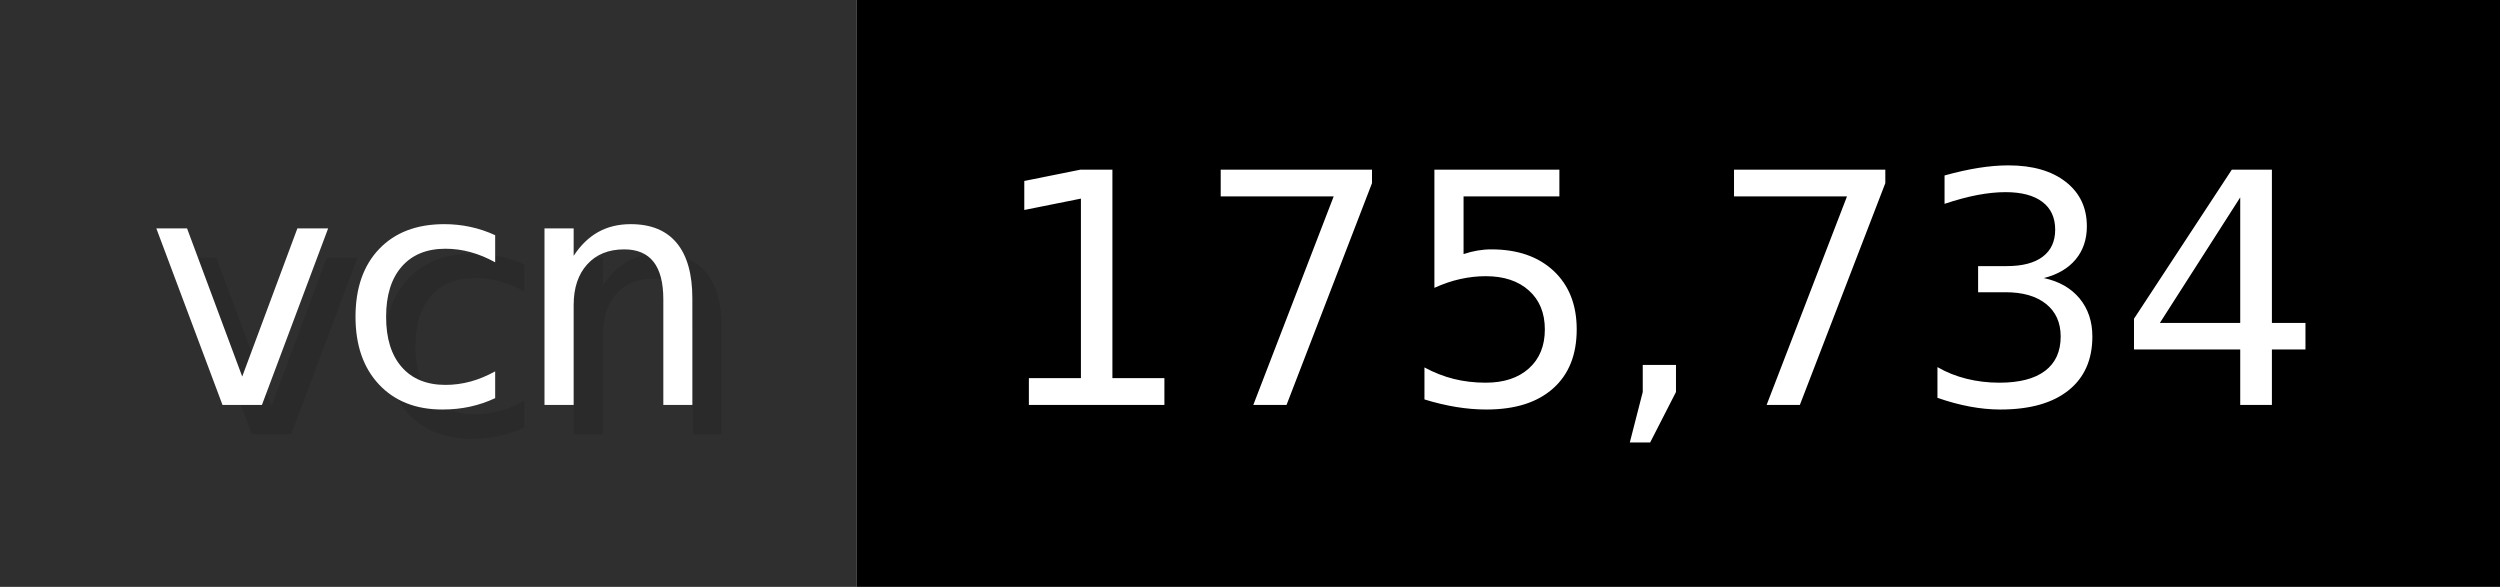
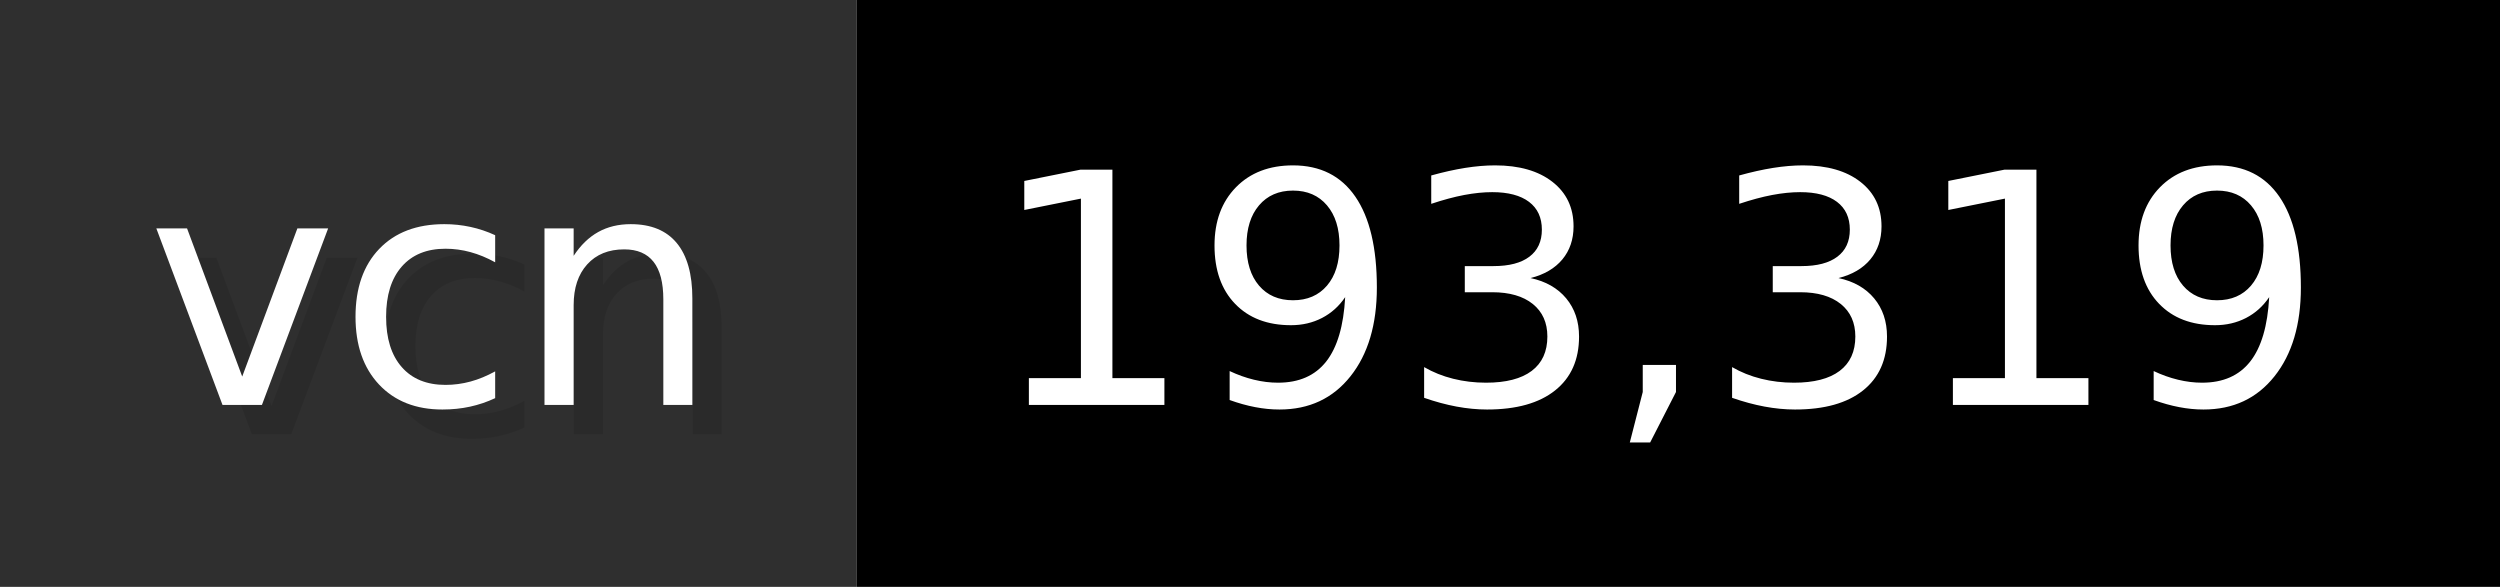
- <svg xmlns="http://www.w3.org/2000/svg" width="85.2" height="20" viewBox="0 0 852 200" role="img" aria-label="vcn: 175,734">
+ <svg xmlns="http://www.w3.org/2000/svg" width="85.2" height="20" viewBox="0 0 852 200" role="img" aria-label="vcn: 193,319">
  <g>
    <rect fill="#2F2F2F" width="292" height="200" />
    <rect fill="#" x="292" width="560" height="200" />
  </g>
  <g aria-hidden="true" fill="#fff" text-anchor="start" font-family="Verdana,DejaVu Sans,sans-serif" font-size="110">
    <text x="60" y="148" textLength="192" fill="#000" opacity="0.1">vcn</text>
    <text x="50" y="138" textLength="192">vcn</text>
-     <text x="347" y="148" textLength="460" fill="#000" opacity="0.1">175,734</text>
-     <text x="337" y="138" textLength="460">175,734</text>
+     <text x="347" y="148" textLength="460" fill="#000" opacity="0.1">193,319</text>
+     <text x="337" y="138" textLength="460">193,319</text>
  </g>
</svg>
